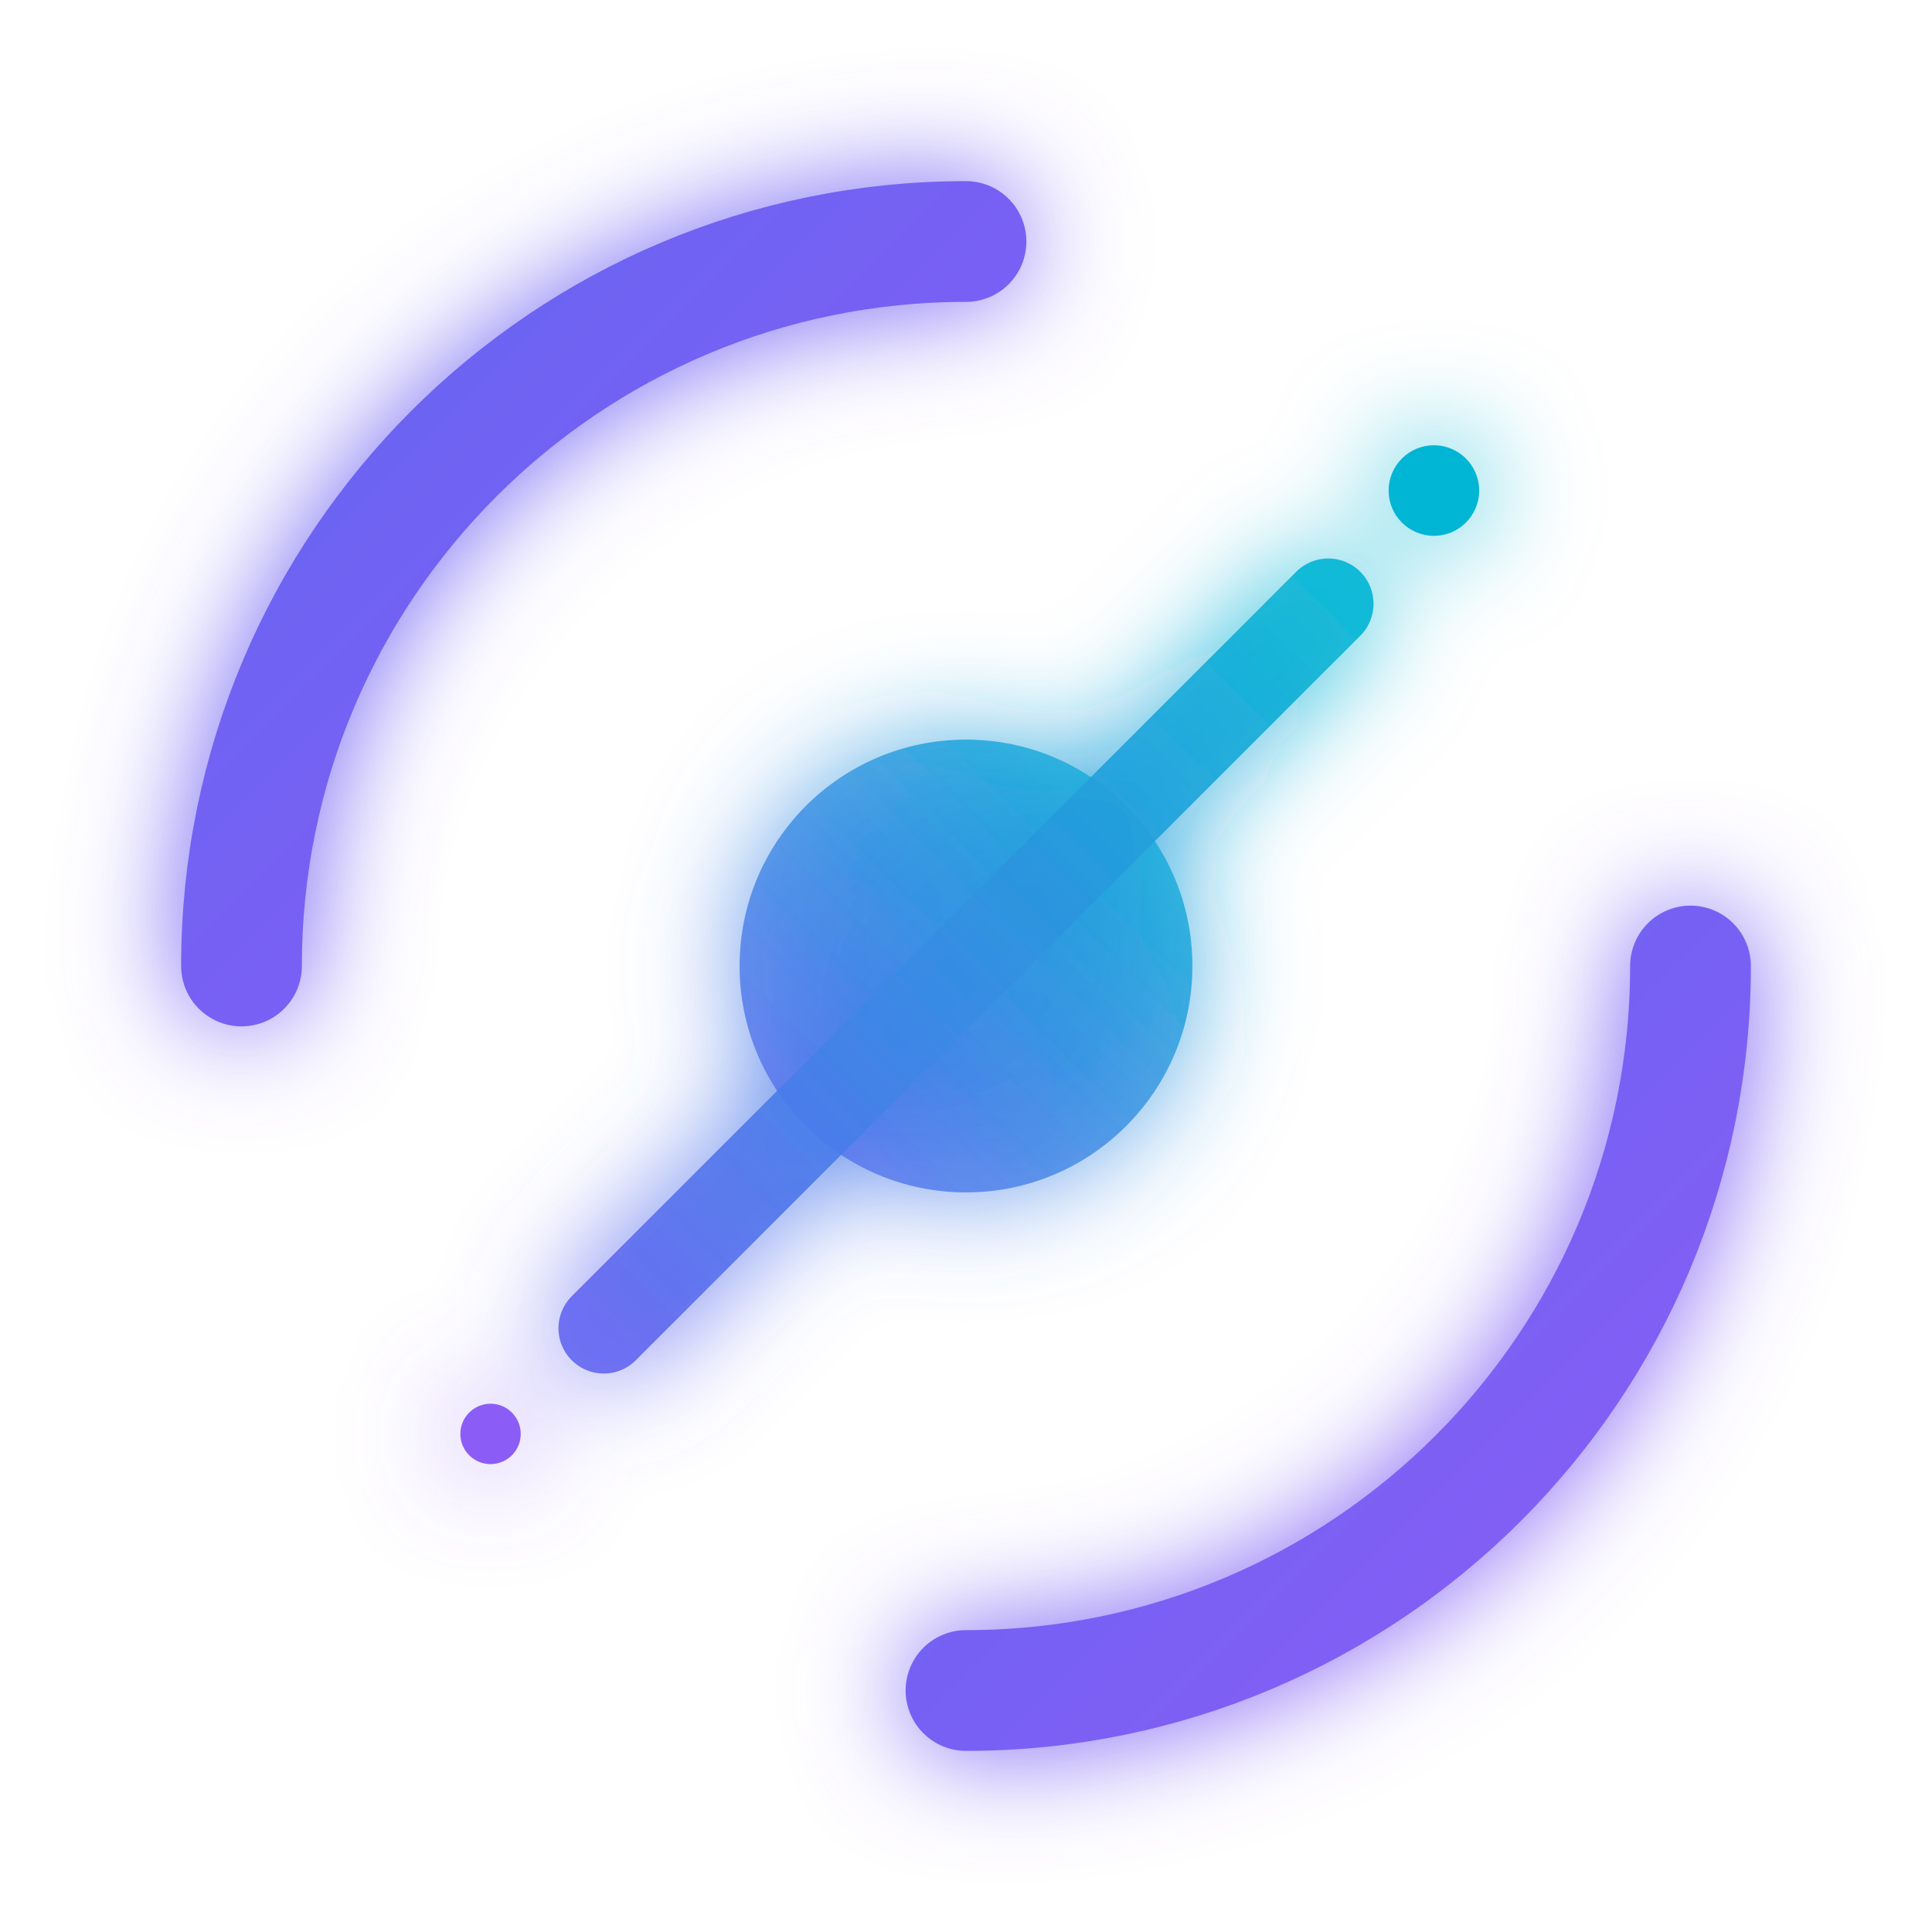
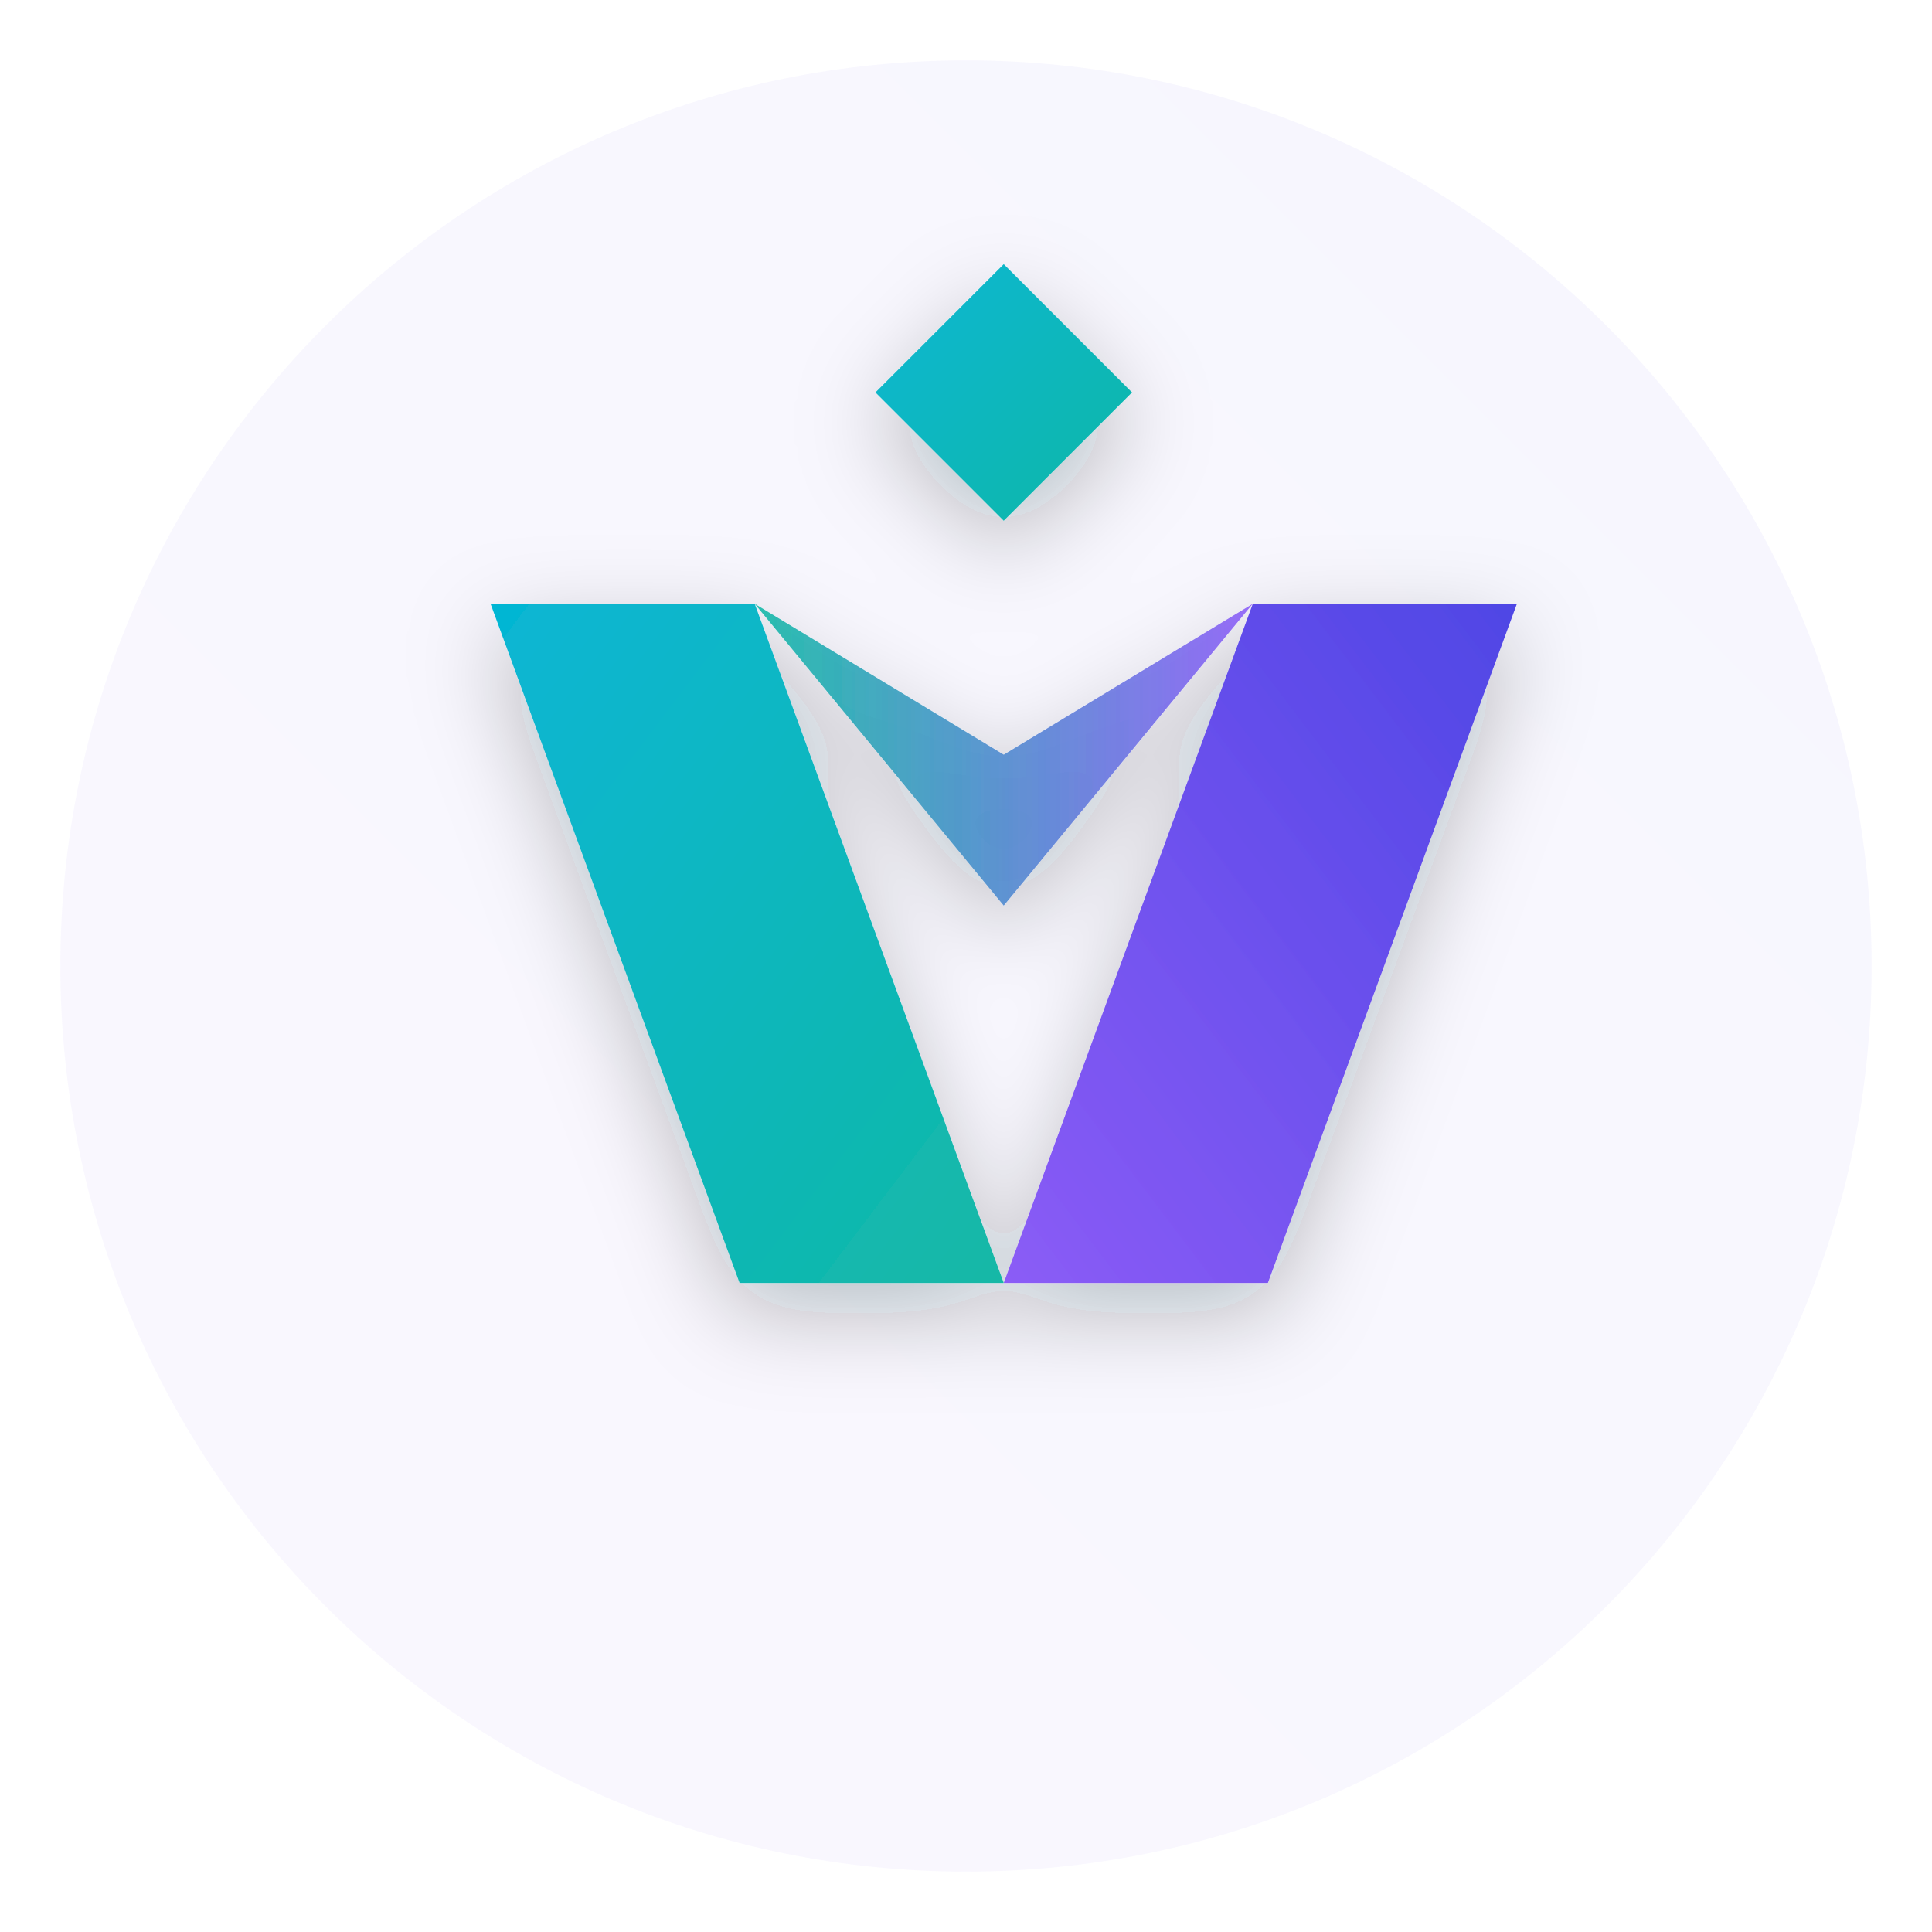
<svg xmlns="http://www.w3.org/2000/svg" viewBox="0 0 512 512">
  <defs>
-     <linearGradient id="grad1" x1="0%" y1="0%" x2="100%" y2="100%">
-       <stop offset="0%" style="stop-color:#6366f1;stop-opacity:1" />
-       <stop offset="100%" style="stop-color:#8b5cf6;stop-opacity:1" />
+     <linearGradient id="vylithra-cyan" x1="0%" y1="0%" x2="100%" y2="100%">
+       <stop offset="0%" style="stop-color:#06b6d4;stop-opacity:1" />
+       <stop offset="100%" style="stop-color:#14b8a6;stop-opacity:1" />
    </linearGradient>
-     <linearGradient id="grad2" x1="100%" y1="0%" x2="0%" y2="100%">
-       <stop offset="0%" style="stop-color:#06b6d4;stop-opacity:1" />
-       <stop offset="100%" style="stop-color:#6366f1;stop-opacity:1" />
+     <linearGradient id="vylithra-purple" x1="0%" y1="100%" x2="100%" y2="0%">
+       <stop offset="0%" style="stop-color:#8b5cf6;stop-opacity:1" />
+       <stop offset="100%" style="stop-color:#4f46e5;stop-opacity:1" />
    </linearGradient>
-     <filter id="glow" x="-20%" y="-20%" width="140%" height="140%">
-       <feGaussianBlur stdDeviation="15" result="blur" />
-       <feComposite in="SourceGraphic" in2="blur" operator="over" />
+     <linearGradient id="vylithra-blend" x1="0%" y1="50%" x2="100%" y2="50%">
+       <stop offset="0%" style="stop-color:#14b8a6;stop-opacity:0.9" />
+       <stop offset="100%" style="stop-color:#8b5cf6;stop-opacity:0.9" />
+     </linearGradient>
+     <filter id="shadow" x="-10%" y="-10%" width="130%" height="130%">
+       <feDropShadow dx="0" dy="8" stdDeviation="12" flood-color="#0f172a" flood-opacity="0.25" />
    </filter>
  </defs>
-   <g filter="url(#glow)">
-     <circle cx="256" cy="256" r="60" fill="url(#grad2)" opacity="0.8" />
-     <path d="M256 64 C 150 64, 64 150, 64 256" stroke="url(#grad1)" stroke-width="32" fill="none" stroke-linecap="round" />
-     <path d="M448 256 C 448 362, 362 448, 256 448" stroke="url(#grad1)" stroke-width="32" fill="none" stroke-linecap="round" />
-     <path d="M160 352 L 352 160" stroke="url(#grad2)" stroke-width="24" stroke-linecap="round" opacity="0.9" />
-     <circle cx="380" cy="130" r="12" fill="#06b6d4" />
-     <circle cx="130" cy="380" r="8" fill="#8b5cf6" />
+   <circle cx="256" cy="256" r="240" fill="url(#vylithra-purple)" opacity="0.05" />
+   <g transform="translate(10, -20)" filter="url(#shadow)">
+     <path d="M 120 180 L 190 180 L 256 360 L 186 360 Z" fill="url(#vylithra-cyan)" />
+     <path d="M 392 180 L 322 180 L 256 360 L 326 360 Z" fill="url(#vylithra-purple)" />
+     <path d="M 190 180 L 256 260 L 322 180 L 256 220 Z" fill="url(#vylithra-blend)" />
+     <polygon points="256,90 290,124 256,158 222,124" fill="url(#vylithra-cyan)" />
  </g>
</svg>
